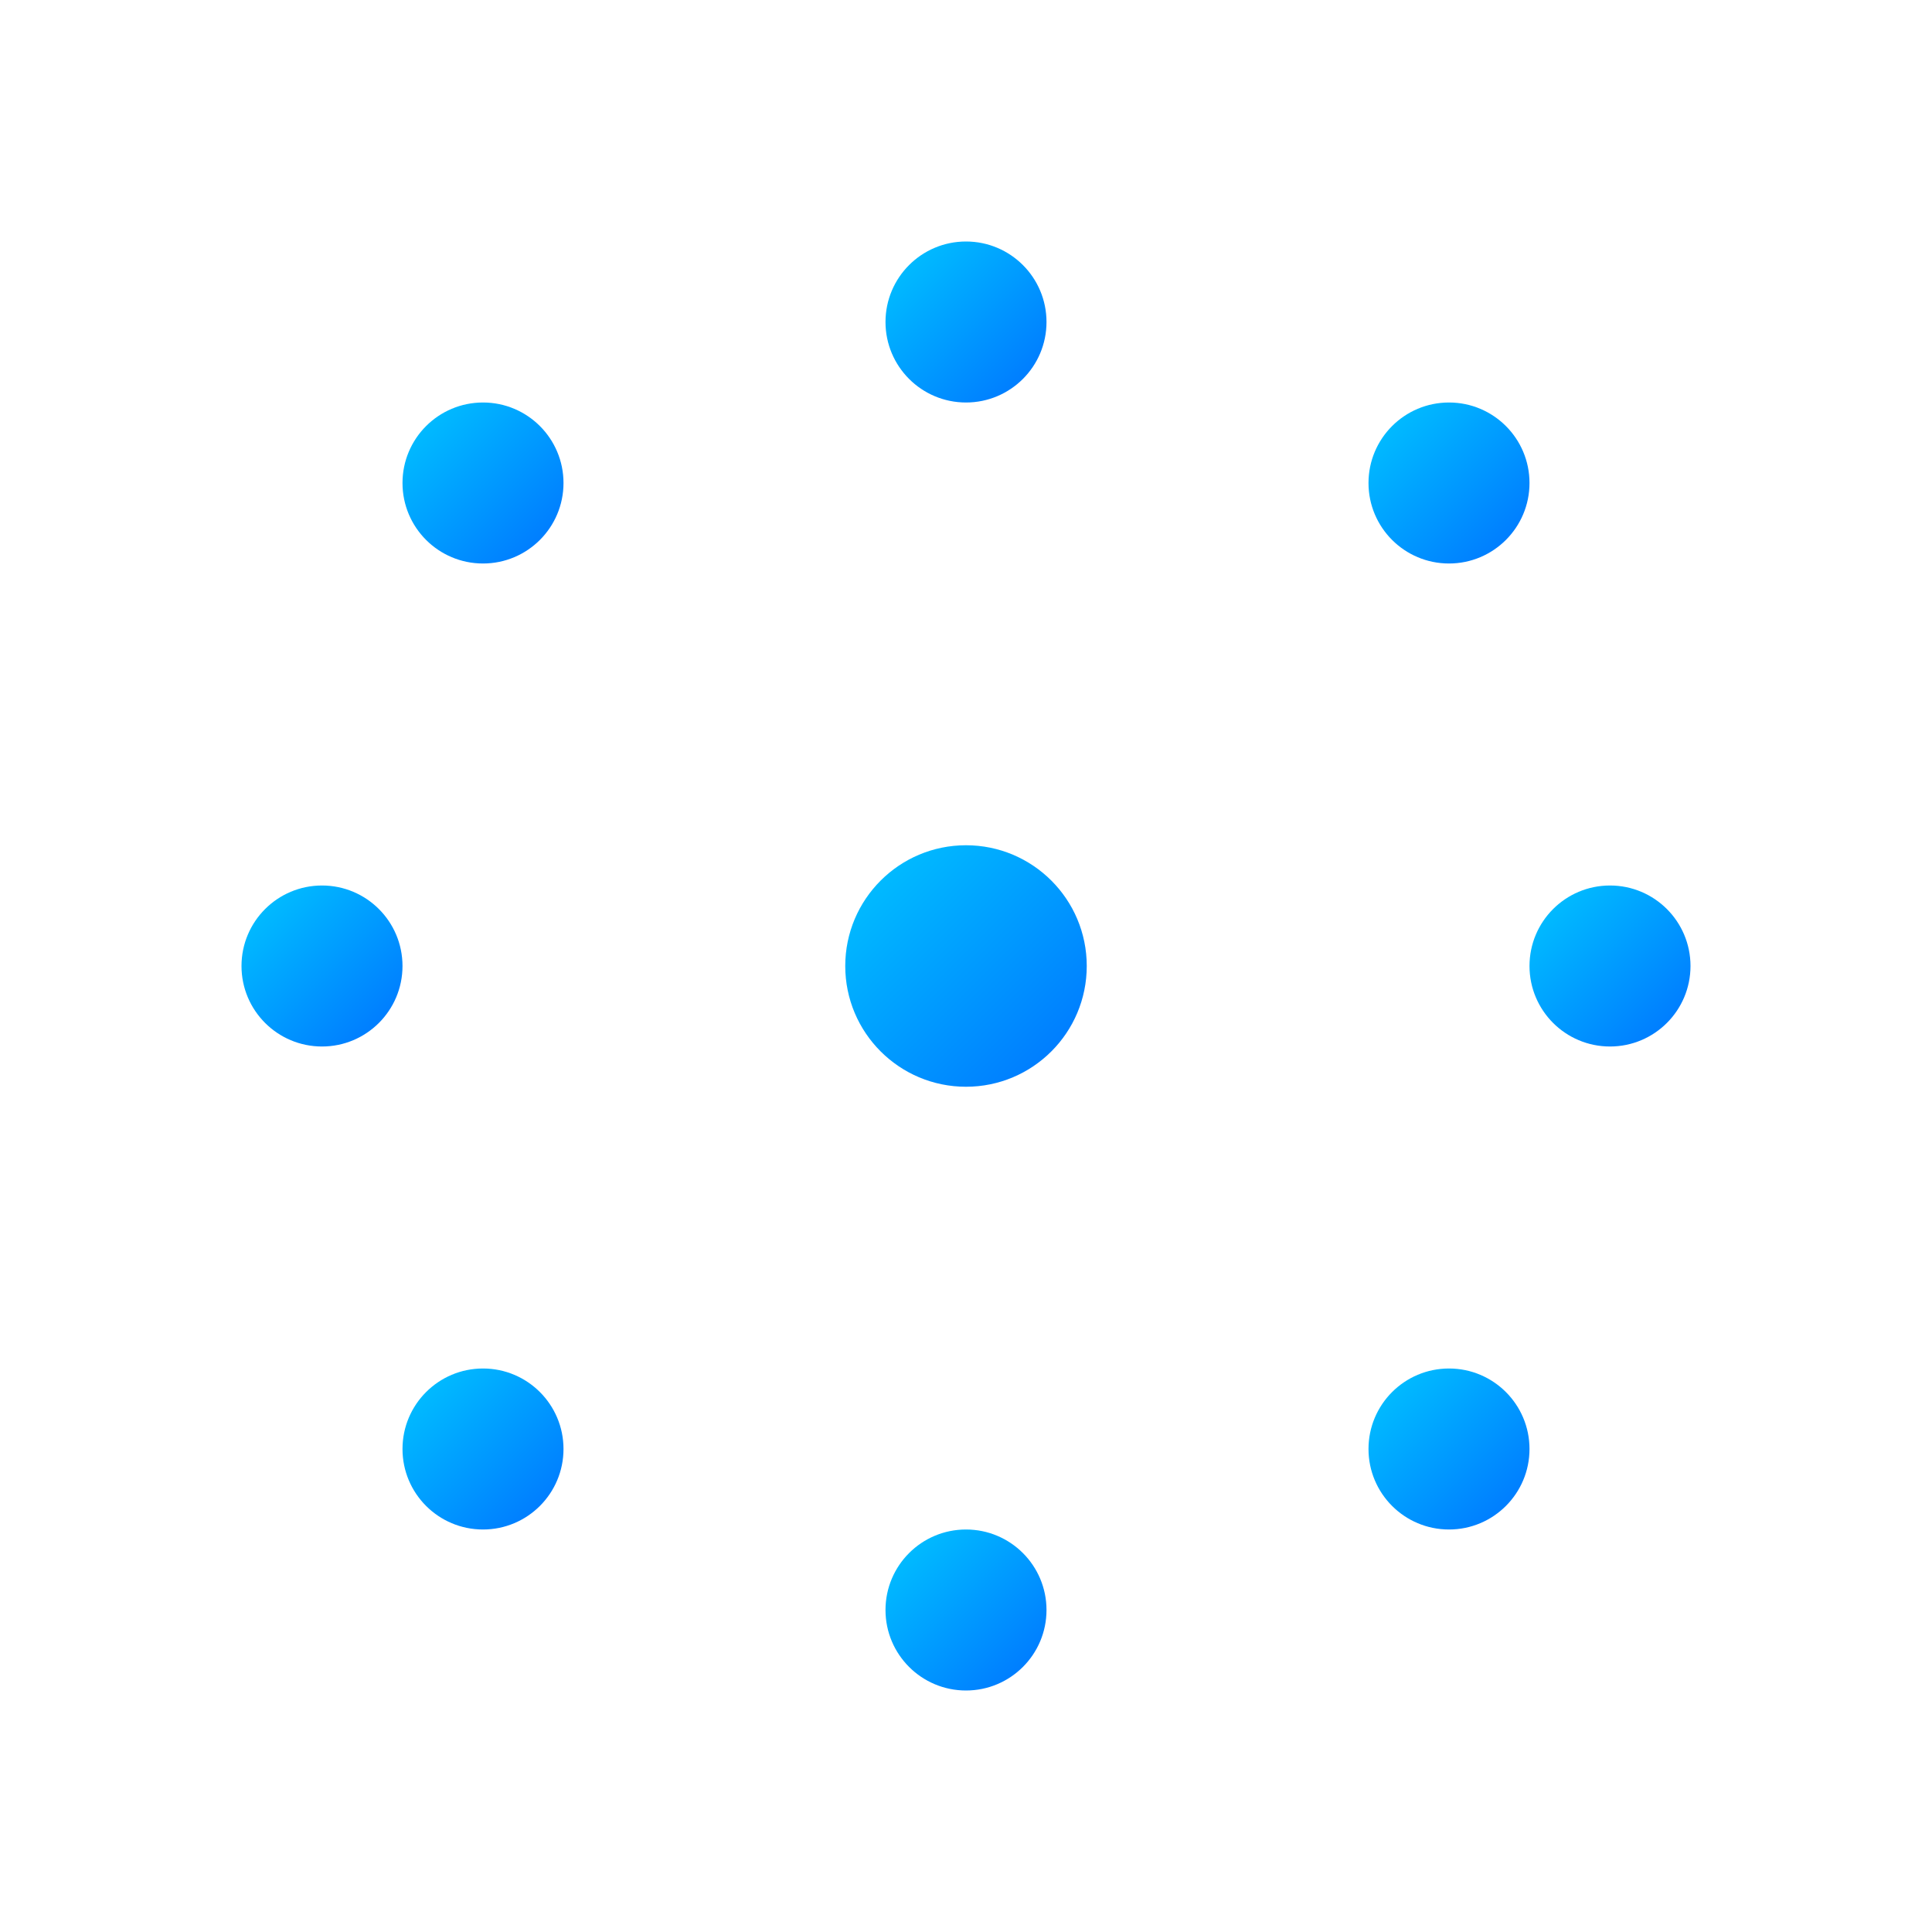
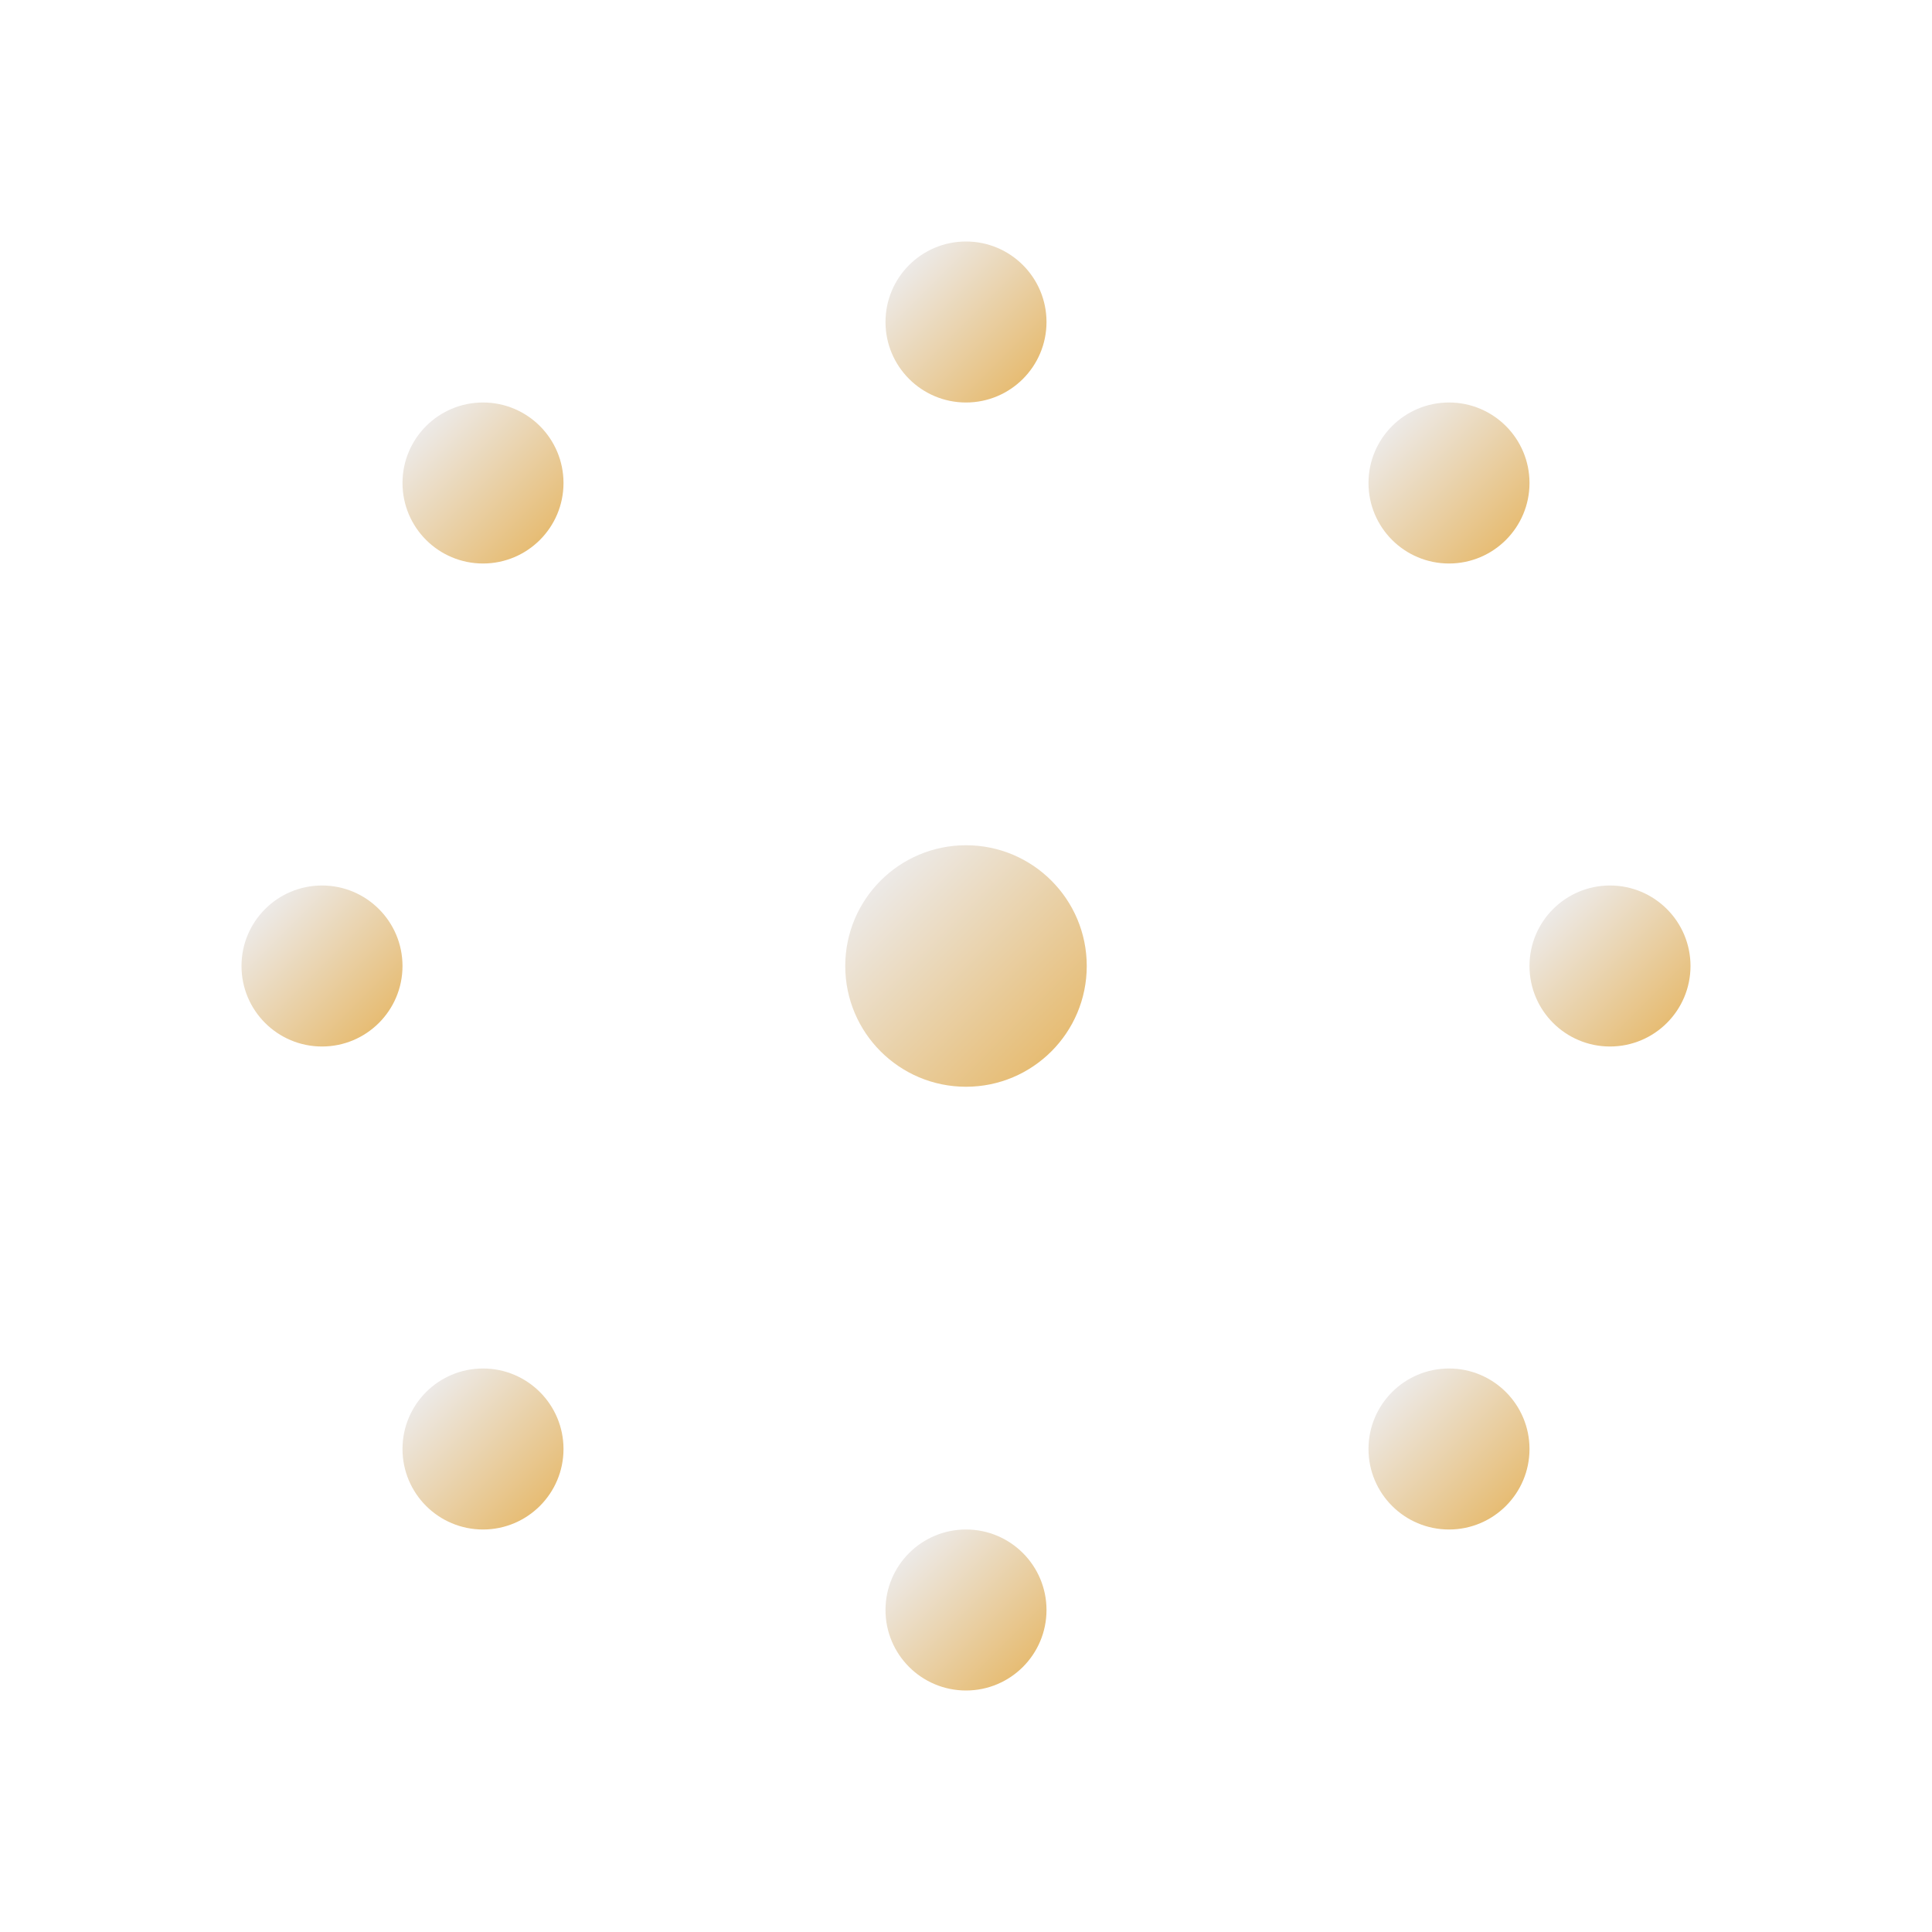
<svg xmlns="http://www.w3.org/2000/svg" viewBox="0 0 24 24">
  <defs>
    <linearGradient id="chaines" x1="0%" y1="0%" x2="100%" y2="100%">
-       <stop offset="0%" stop-color="#00C6FF" />
-       <stop offset="100%" stop-color="#0072FF" />
+       <stop offset="0%" stop-color="#eef3ff" />
+       <stop offset="100%" stop-color="#e5b35c" />
    </linearGradient>
  </defs>
  <circle cx="12" cy="12" r="1.5" fill="url(#chaines)" />
  <g fill="url(#chaines)">
    <circle cx="12" cy="4" r="1" />
    <circle cx="12" cy="20" r="1" />
    <circle cx="4" cy="12" r="1" />
    <circle cx="20" cy="12" r="1" />
    <circle cx="6" cy="6" r="1" />
    <circle cx="18" cy="6" r="1" />
    <circle cx="6" cy="18" r="1" />
    <circle cx="18" cy="18" r="1" />
  </g>
</svg>
